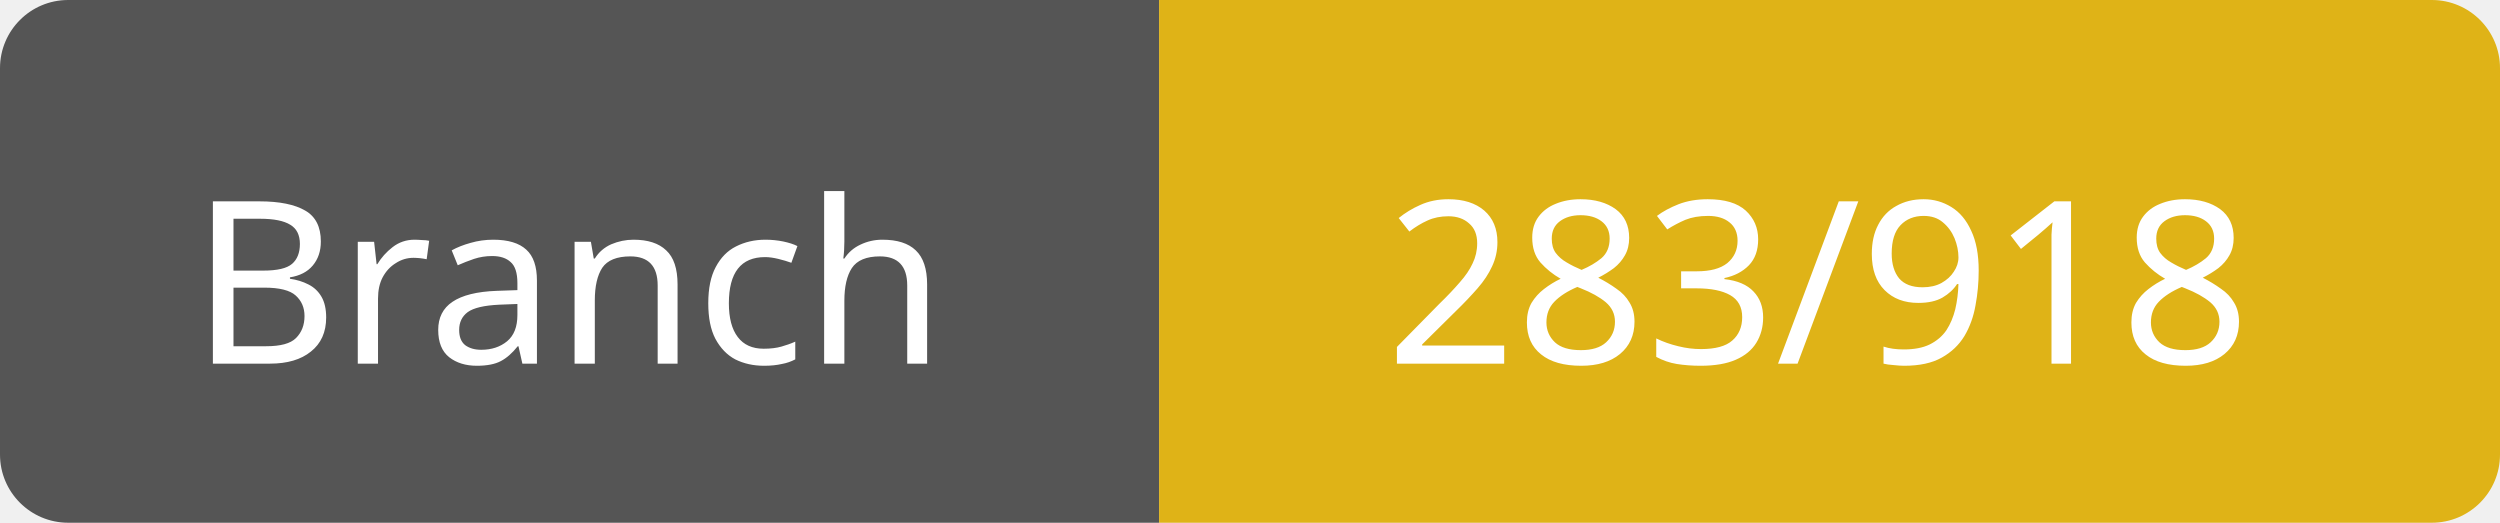
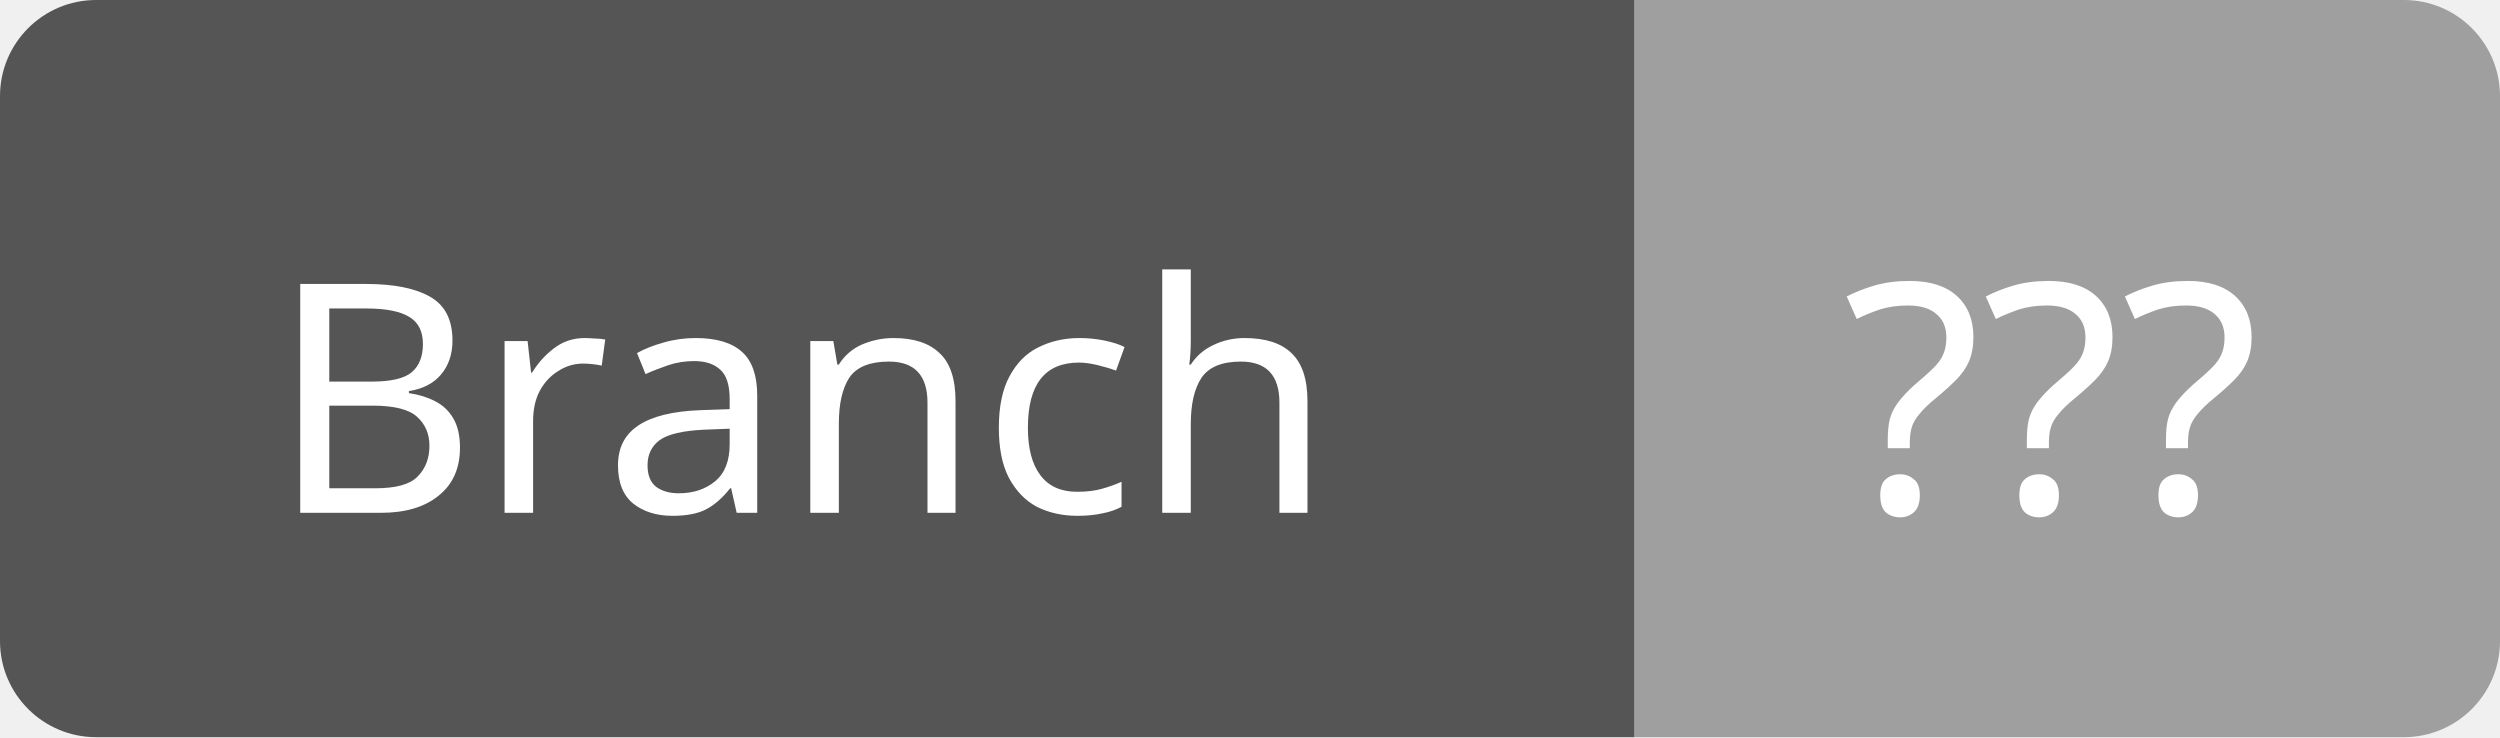
- <svg xmlns="http://www.w3.org/2000/svg" width="110" height="23">
+ <svg xmlns="http://www.w3.org/2000/svg" width="78" height="23">
  <path d="M3,0 h45 h3 v23 h-3 h-45 a3,3 0 0 1 -3,-3 v-17 a3,3 0 0 1 3,-3 z" fill="#555" />
-   <path d="M54,0 h53 a3,3 0 0 1 3,3 v17 a3,3 0 0 1 -3,3 h-53 h-3 v-23 h3 z" fill="#dfb317" />
+   <path d="M54,0 h21 a3,3 0 0 1 3,3 v17 a3,3 0 0 1 -3,3 h-21 h-3 v-23 h3 z" fill="#9f9f9f" />
  <text x="25" y="16" fill="#fff" font-family="Verdana" font-size="10" text-anchor="middle">Branch</text>
-   <text x="80" y="16" fill="#fff" font-family="Verdana" font-size="10" text-anchor="middle">283/918</text>
+   <text x="64" y="16" fill="#fff" font-family="Verdana" font-size="10" text-anchor="middle">???</text>
</svg>
